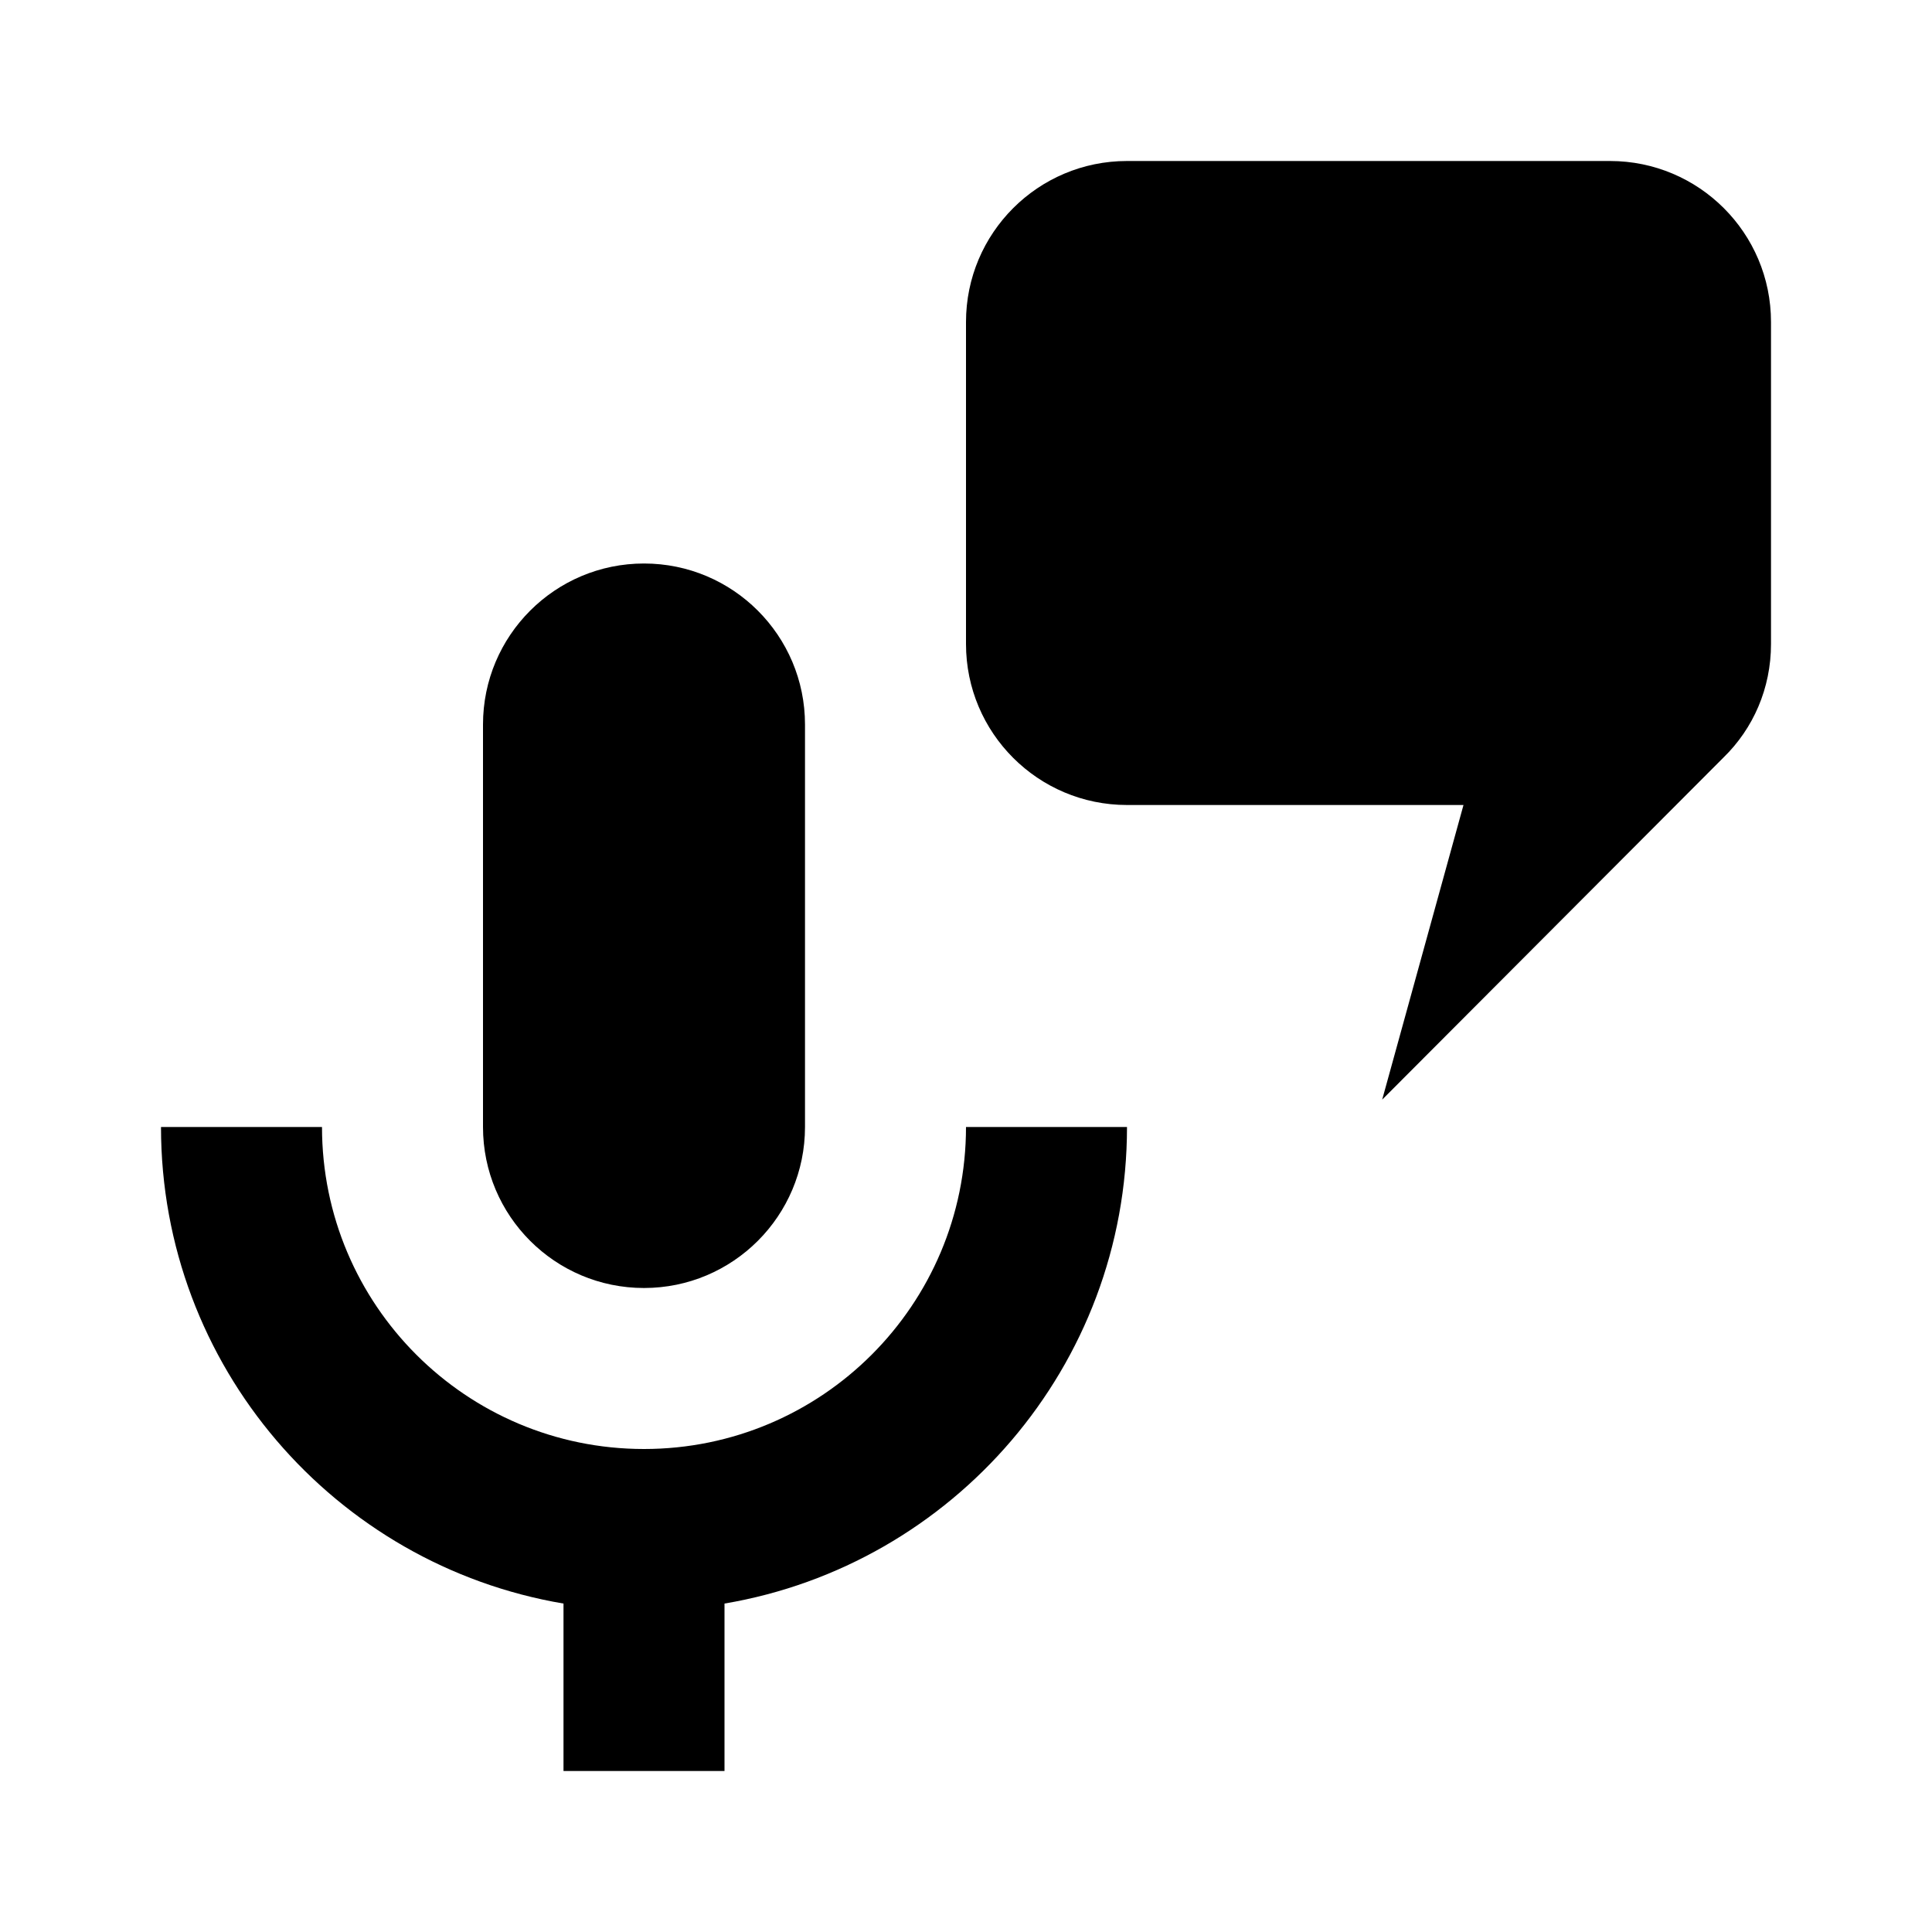
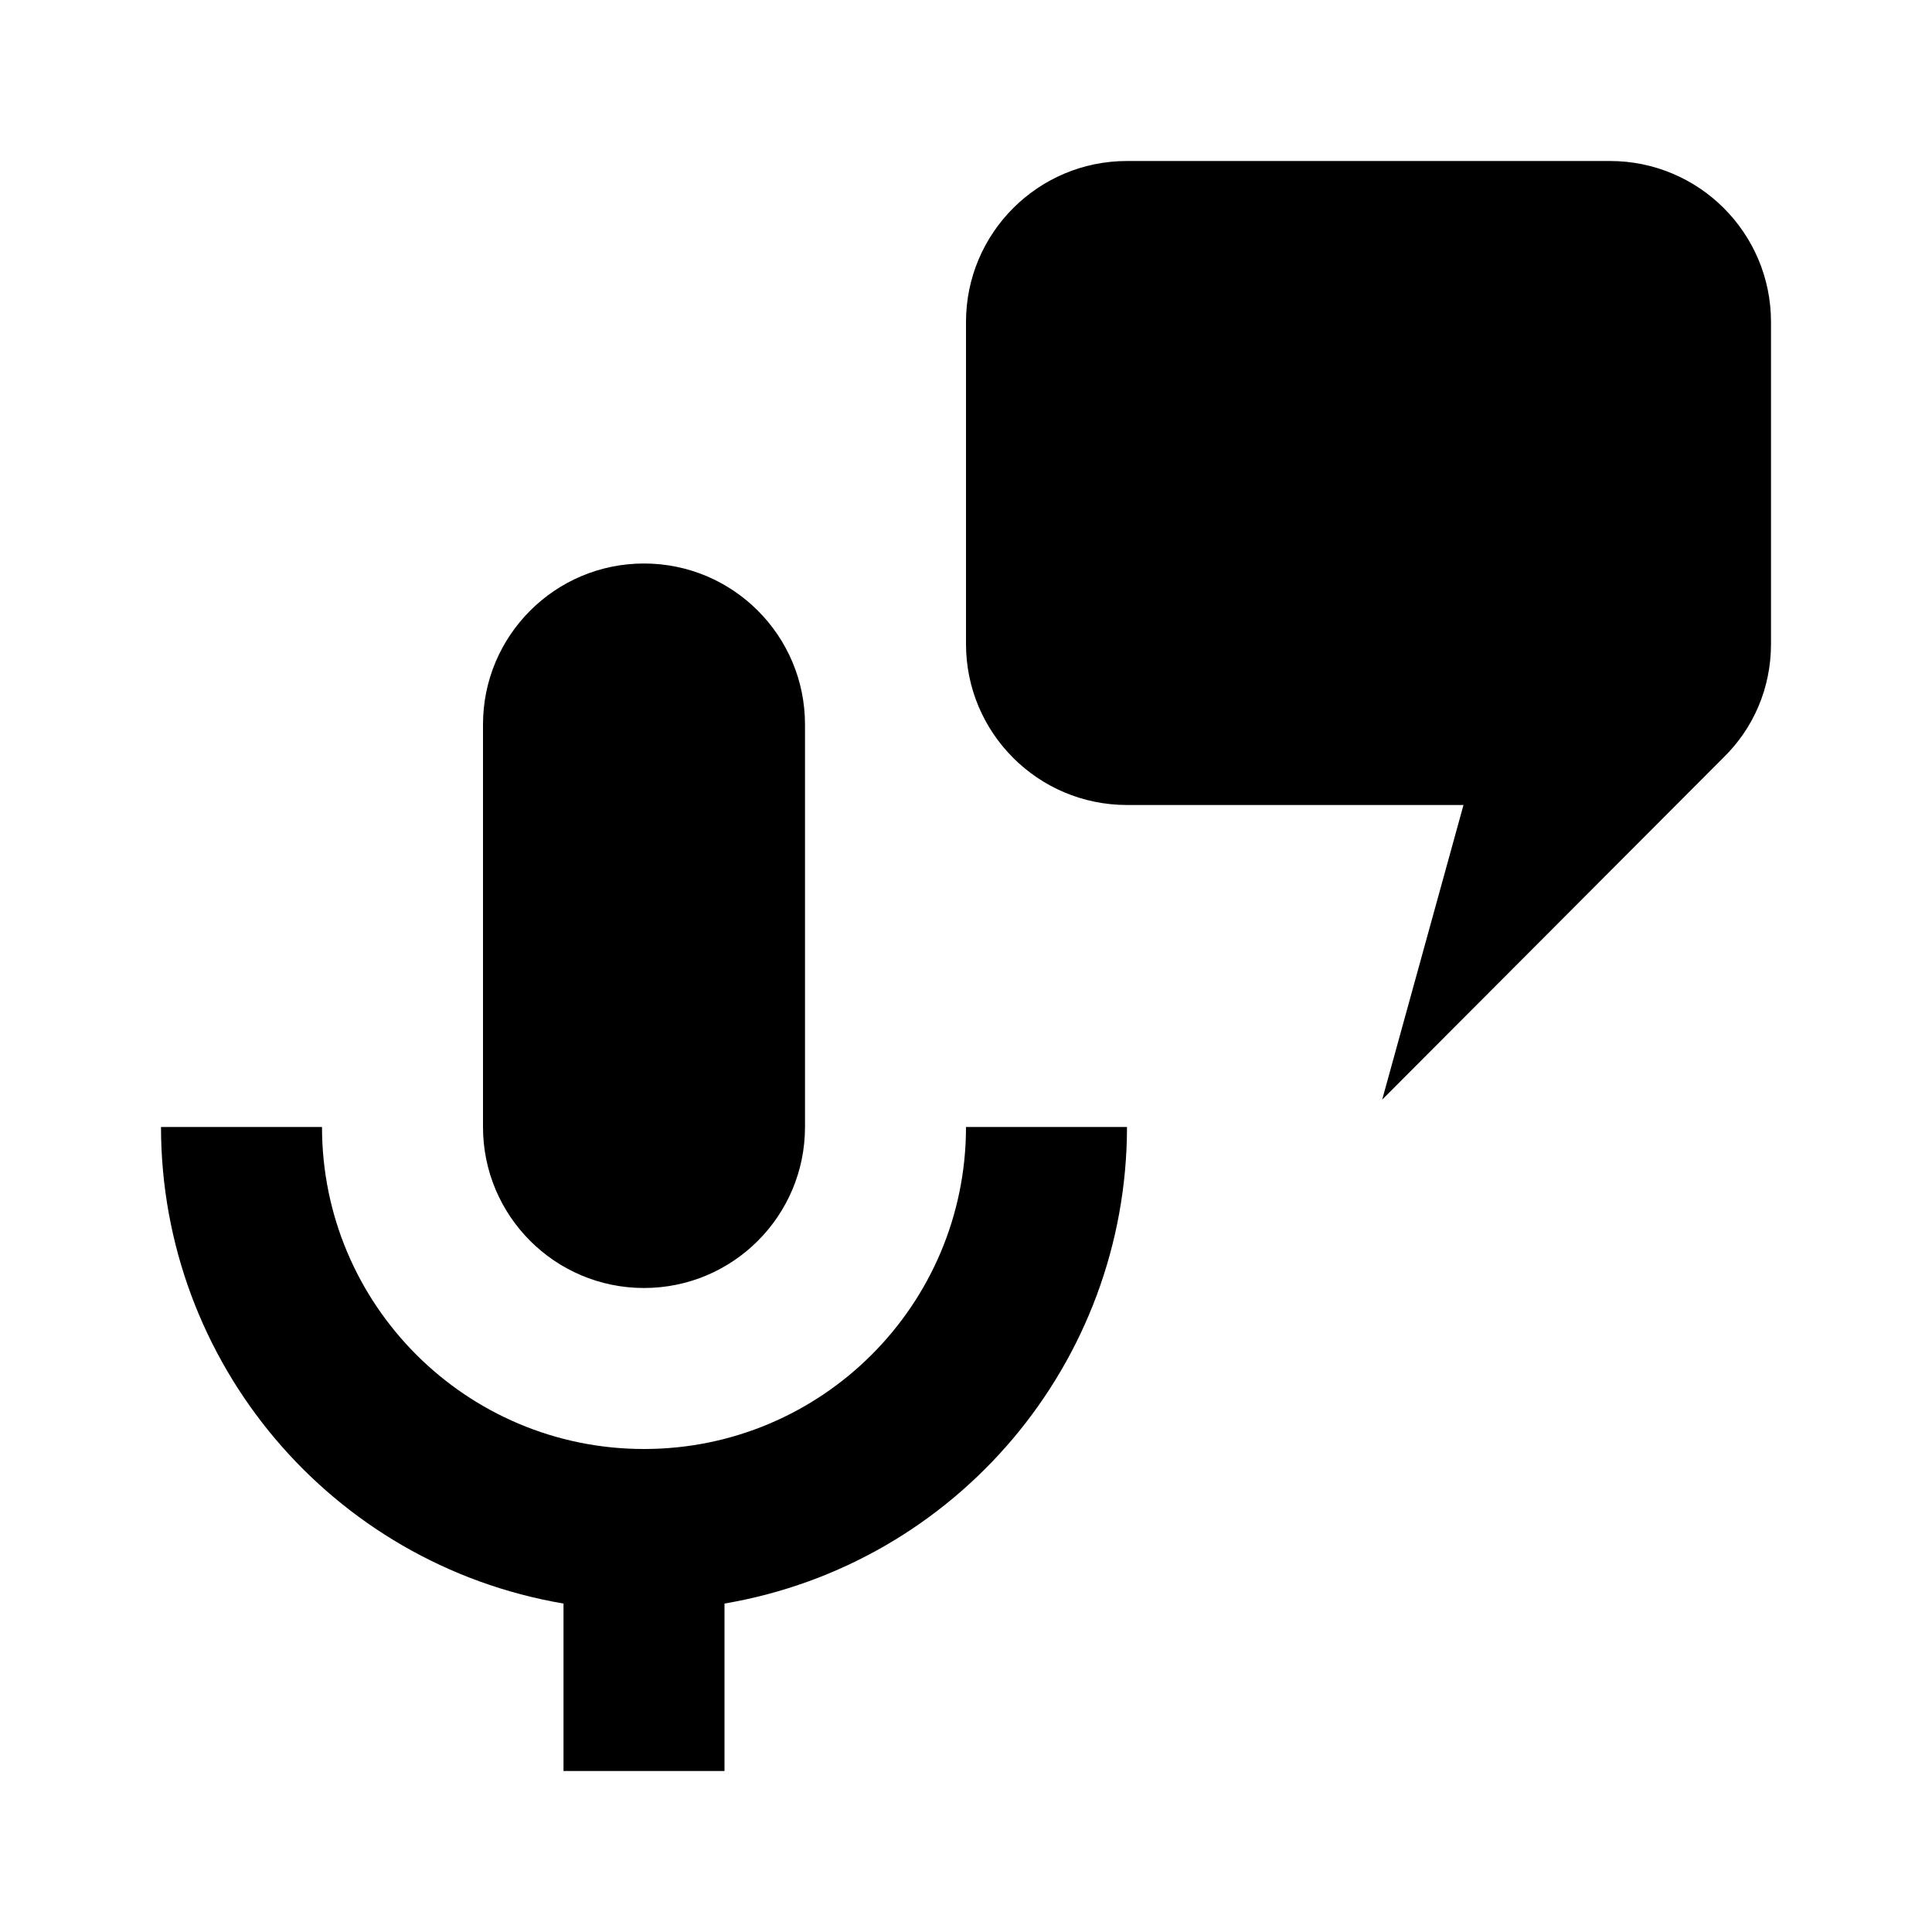
<svg xmlns="http://www.w3.org/2000/svg" viewBox="0 0 24 24">
-   <path d="M8,7A2,2 0 0,1 10,9V14A2,2 0 0,1 8,16A2,2 0 0,1 6,14V9A2,2 0 0,1 8,7M14,14C14,16.97 11.84,19.44 9,19.92V22H7V19.92C4.16,19.44 2,16.97 2,14H4A4,4 0 0,0 8,18A4,4 0 0,0 12,14H14M21.41,9.41L17.17,13.66L18.18,10H14A2,2 0 0,1 12,8V4A2,2 0 0,1 14,2H20A2,2 0 0,1 22,4V8C22,8.55 21.78,9.05 21.41,9.41Z" />
+   <path d="M8 7a2 2 0 0 1 2 2v5a2 2 0 1 1-4 0V9a2 2 0 0 1 2-2m6 7a6.01 6.01 0 0 1-5 5.92V22H7v-2.08A6.01 6.01 0 0 1 2 14h2a4 4 0 1 0 8 0h2m7.41-4.59l-4.24 4.25L18.18 10H14a2 2 0 0 1-2-2V4a2 2 0 0 1 2-2h6a2 2 0 0 1 2 2v4c0 .55-.22 1.05-.59 1.41z" />
</svg>
